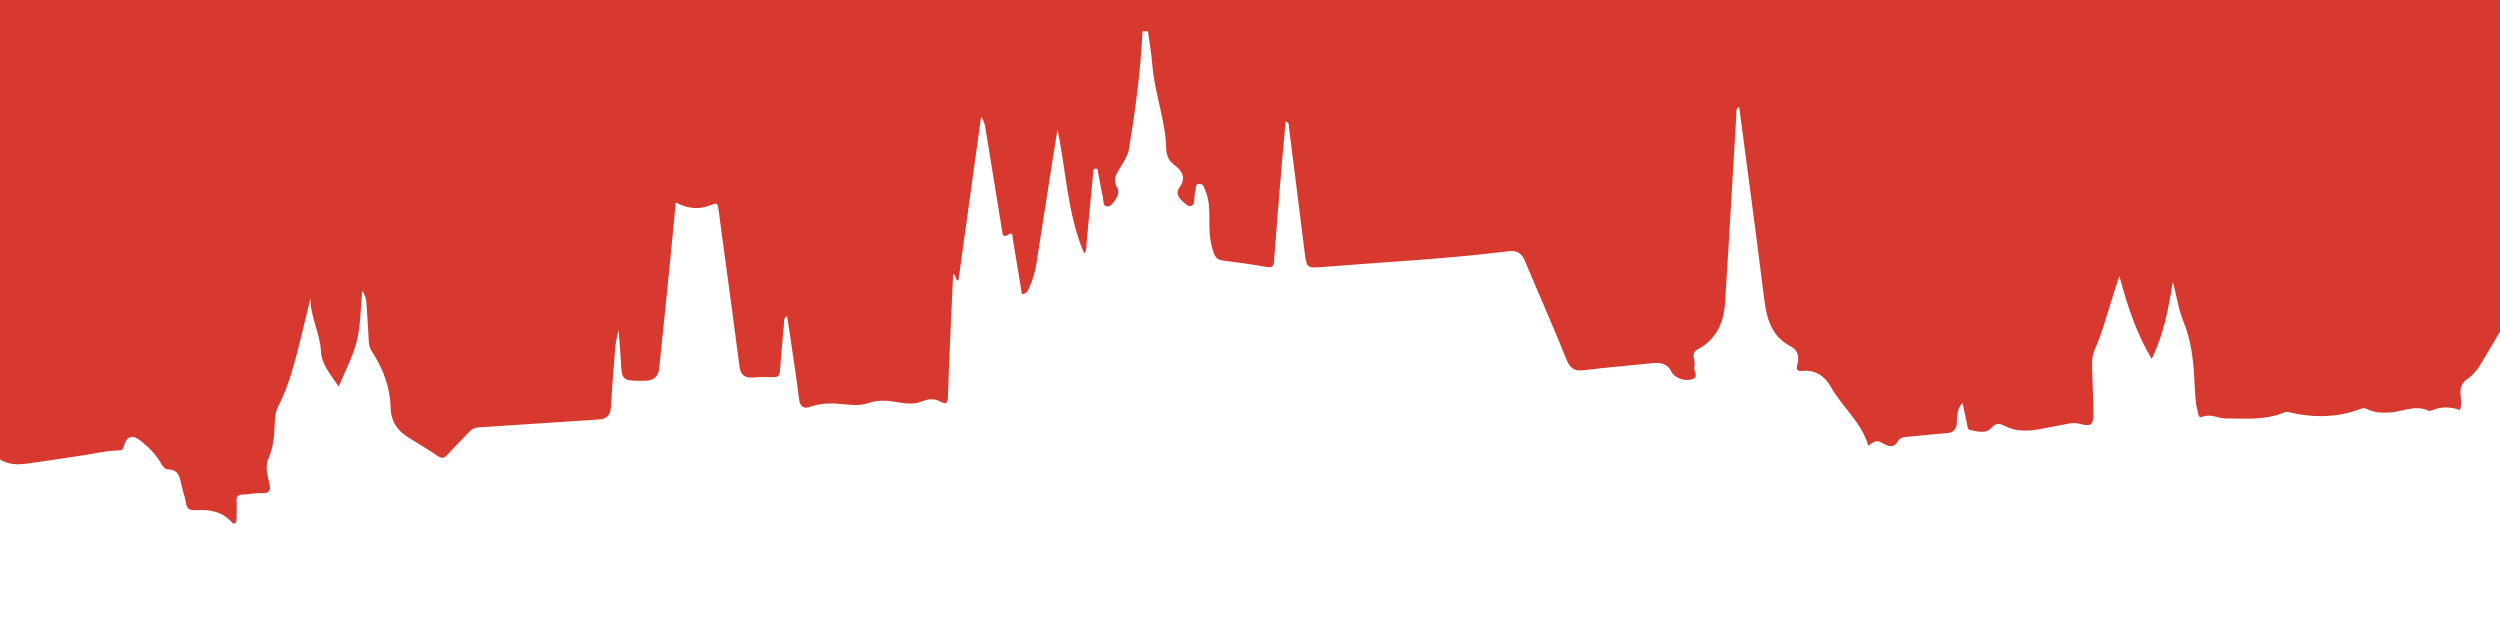
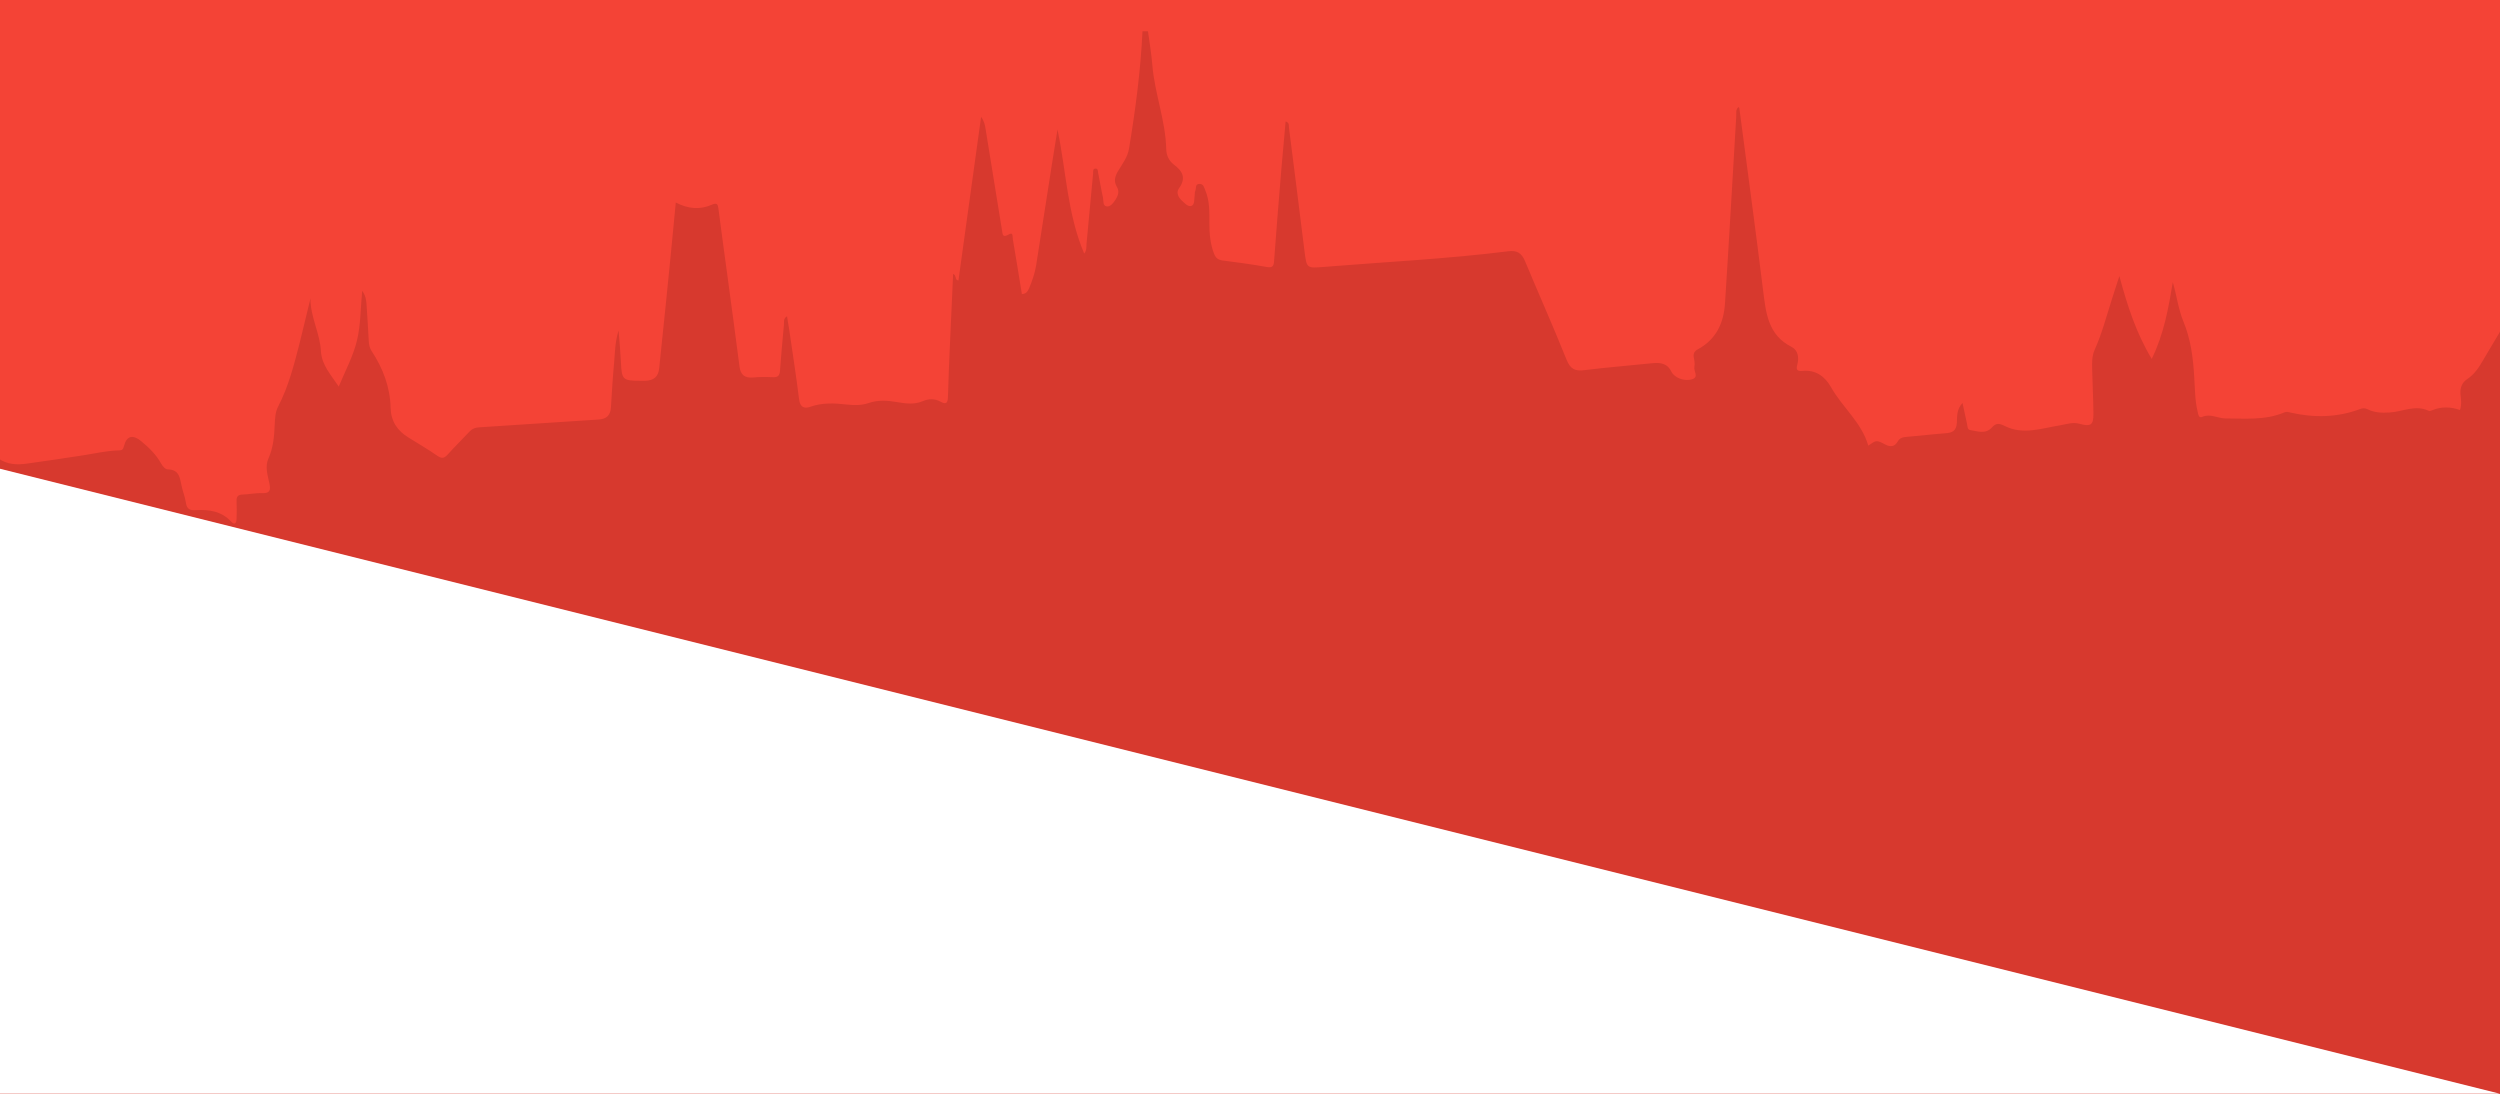
- <svg xmlns="http://www.w3.org/2000/svg" version="1.2" id="Layer_1" viewBox="150 300 1600 400" style="enable-background:new 0 0 1920 1080;" xml:space="preserve">
-   <rect width="1920" height="1020" fill="#d7392e" />
+ <svg xmlns="http://www.w3.org/2000/svg" version="1.2" id="Layer_1" viewBox="150 300 1600 700" style="enable-background:new 0 0 1920 1080;" xml:space="preserve">
+   <rect width="1920" height="1020" fill="#f44336" />
  <g>
-     <path d="M1784,538.7c-9.8-13-18.8-26.7-26.1-41.8c-5.4,12.2-12.4,22.7-18.7,33.6c-2.7,4.7-5.6,9.1-10.3,12.2   c-3.3,2.2-4.5,5.6-4.2,9.5c0.3,3.2,0.9,6.5-0.3,10.2c-6-2.1-12-2.3-17.9,0.2c-0.7,0.3-1.7,0.6-2.2,0.3c-8.6-4.1-16.8,0.7-25.1,1.1   c-4.9,0.3-9.6,0.1-14-2.1c-1.7-0.8-3-0.8-4.8-0.1c-14.4,5.4-29.2,5.7-44.2,2.3c-1.6-0.4-2.9-0.8-4.4-0.1c-12.1,5.1-25,3.8-37.5,3.8   c-4.8,0-9.6-3.3-14.9-1c-2.3,1-2.5-1.7-2.9-3.3c-1.8-7.3-1.7-14.9-2.2-22.3c-0.7-12.2-2.2-24-6.9-35.4c-3.3-8-4.3-16.7-6.8-25.2   c-2.8,16.5-5.6,33-13.5,49.1c-10.1-16.8-15.7-34.5-20.7-53c-1.7,5.2-3.4,10.3-5,15.5c-3.4,10.6-6.2,21.4-10.8,31.6   c-1.9,4.2-1.7,8.6-1.6,13c0.2,9.2,0.7,18.4,0.8,27.7c0.1,7.6-1.7,8.7-9,6.7c-4.2-1.2-8.2,0.3-12.3,1c-11.6,1.8-23.7,6.4-35.5,0.4   c-3.2-1.6-5.5-2.1-8.1,0.9c-4.1,4.6-9.3,2.5-14.1,1.7c-1.7-0.3-1.6-2.5-1.9-3.9c-0.9-4.1-1.8-8.2-2.9-13.4   c-3.9,4.2-3.4,8.8-3.6,12.5c-0.3,5.5-3,6.6-7.5,6.9c-8.2,0.6-16.4,1.6-24.7,2.3c-2.4,0.2-4.3,0.6-5.7,3c-1.8,3.2-4.6,3.7-7.9,1.9   c-5.7-3-5.7-2.9-10.9,0.7c-4.3-14.9-16.6-24.5-23.9-37.5c-4-7-9.9-11.2-18.5-10.3c-3.5,0.3-3.8-1.2-3-4.1c1.2-4.5,0.4-9.2-3.7-11.3   c-15.1-7.6-16.4-21.7-18.2-36c-4.8-38.9-10.1-77.7-15.2-116.6c0-0.3-0.3-0.6-0.6-0.9c-1.9,1.7-1.3,3.9-1.4,5.9   c-2.4,39.9-4.6,79.8-7.2,119.7c-0.8,12.5-5.6,23.1-17.3,29.4c-2.1,1.1-3.1,2.6-2.7,5.1c0.4,2.1,0.8,4.3,0.4,6.3   c-0.6,2.6,3.1,6.4-1.4,7.8c-5,1.6-11.3-0.9-13.3-4.8c-2.7-5.6-7.4-6-12.7-5.4c-14.3,1.5-28.7,2.6-43,4.4c-6.1,0.8-9-0.8-11.4-6.7   c-8.5-21.2-17.8-42-26.6-63.1c-2.1-5.1-5.1-7-10.6-6.3c-39.1,4.9-78.5,6.8-117.8,10c-11.3,0.9-11.3,1.1-12.7-9.9   c-3.3-26.5-6.6-53-10-79.5c-0.1-1.2,0.4-2.8-2.1-3.7c-0.9,9.8-1.8,19.4-2.6,29c-1.7,20.1-3.3,40.2-4.8,60.4c-0.2,3-0.9,4.4-4.5,3.8   c-9.5-1.7-19-3-28.5-4.2c-2.9-0.4-4.4-1.7-5.4-4.3c-2.4-6.2-3-12.7-3-19.2c0-7.3,0.3-14.7-2.7-21.6c-0.7-1.7-1.1-4-3.7-3.9   c-2.9,0.1-1.9,2.8-2.6,4.4c-0.4,0.9-0.3,1.9-0.4,2.8c-0.4,2.4,0.1,5.9-1.9,6.8c-2.2,1-4.4-1.6-6.3-3.3c-2.3-2.1-3.8-5.2-1.9-7.8   c4.9-6.7,2.3-11.2-3.4-15.4c-3-2.3-4.6-5.9-4.7-9.6c-0.4-18.4-7.4-35.7-8.9-53.9c-0.6-7.3-1.8-14.5-2.8-21.7c-1.2,0-2.3,0-3.5,0   c-1.2,25.2-4.5,50.1-8.6,75c-0.9,5.5-4.2,9.8-7,14.4c-2,3.4-3,6.5-0.8,10.2c1.7,2.8,0.8,5.6-0.8,8.1c-1.4,2.1-3.2,4.7-5.7,4.4   c-2.6-0.3-2-3.6-2.4-5.7c-1.2-5.2-2-10.6-3.1-15.8c-0.2-1,0-2.7-1.5-2.7c-2.1-0.1-1.6,1.9-1.7,3c-1.4,14.9-2.8,29.9-4.2,44.8   c-0.2,2,0.3,4.2-1.5,6.6c-10.9-25.6-11.5-52.8-17.1-79.4c-1.1,6.8-2.2,13.7-3.3,20.5c-3.5,22.2-6.9,44.4-10.4,66.6   c-0.8,4.9-2.5,9.7-4.4,14.3c-0.9,2-1.8,3.8-4.7,3.9c-1.9-11.7-3.8-23.5-5.8-35.2c-0.3-1.5,0.5-4.9-2.9-2.8c-3.7,2.1-3.6-0.3-4-2.7   c-3.5-21.6-7-43.2-10.5-64.8c-0.4-2.7-1-5.4-2.9-7.9c-4.8,34.9-9.7,69.7-14.5,104.7c-2.5-0.2-1.1-3.3-3.4-4.2   c-0.7,14.9-1.3,29.6-2,44.3c-0.5,11.3-1,22.7-1.3,34c-0.1,3.6-0.6,5.8-4.7,3.5c-3.8-2.1-7.6-2-11.6-0.3c-5.2,2.2-10.6,1.5-15.9,0.6   c-6.3-1.1-12.5-1.6-18.8,0.6c-4.4,1.5-9.1,1.4-13.7,0.9c-7.9-0.9-15.6-1.3-23.3,1.4c-3.8,1.4-6.7,0.5-7.3-4.8   c-1.8-14.9-4.2-29.7-6.3-44.5c-0.4-2.8-0.9-5.5-1.4-8.6c-2.6,1.6-1.8,3.8-2,5.5c-0.9,9.8-1.8,19.5-2.5,29.3   c-0.2,3.1-1.3,4.4-4.6,4.2c-4.2-0.2-8.5-0.2-12.7,0.2c-5.2,0.4-7.9-1.6-8.6-6.9c-2.4-19.1-5.1-38.1-7.6-57.1c-2-14.7-4-29.3-5.9-44   c-0.4-2.7-0.7-4.1-4.2-2.6c-7.6,3.4-15.3,2.7-23.1-1.4c-2,21.1-4,41.7-6.1,62.3c-1.4,14.5-3.1,29-4.5,43.6   c-0.5,5.7-3.6,8.1-9.1,8.2c-1,0-1.9,0-2.9,0c-11.4,0-12-0.7-12.5-11.9c-0.3-6.3-0.9-12.6-1.5-20.3c-2.4,7.7-2.3,14.4-2.9,21   c-0.9,9.4-1.4,18.8-2,28.2c-0.3,5.2-2.9,7.5-8,7.8c-25.5,1.6-51,3.4-76.5,5c-2.6,0.2-4.3,0.9-6,2.7c-4.6,4.9-9.4,9.6-13.9,14.6   c-2.2,2.4-3.7,3-6.7,0.9c-6-4.2-12.3-7.8-18.5-11.7c-7.1-4.3-11.2-10.5-11.4-18.8c-0.3-13.5-4.9-25.5-12.2-36.6   c-1.3-2-1.7-4.2-1.8-6.5c-0.4-7.7-0.9-15.4-1.4-23c-0.2-2.8-0.4-5.6-2.8-9c-1.1,11.3-0.9,21.6-3.3,31.6   c-2.4,10.2-7.4,19.3-11.7,29.7c-4.9-7.4-10.9-13.7-11.4-22.6c-0.6-11.6-6.8-22-6.7-33.8c-2.4,9.5-4.5,19-6.9,28.4   c-3.6,14-7.1,27.9-13.8,40.8c-1.9,3.6-2,7.8-2.2,11.8c-0.3,7.3-0.9,14.5-4,21.4c-2.4,5.3-0.4,11,0.7,16.4c0.8,4.1,0,6-4.6,5.8   c-4.2-0.2-8.4,0.8-12.6,0.9c-3,0.1-4,1.3-3.9,4.2c0.2,3.8,0.1,7.7,0,11.5c-0.1,2.3-1,4.2-3.4,1.7c-6.2-6.8-14.3-7.9-22.7-7.4   c-3.7,0.2-5.7-0.6-6.3-4.6c-0.5-3.6-1.9-7-2.7-10.6c-1.2-5.1-1.3-10.7-8.8-10.9c-1.8,0-3.3-1.9-4.3-3.6   c-3.2-5.8-7.8-10.3-12.9-14.5c-5.1-4.2-9.2-3.6-10.9,3c-0.9,3.4-1.8,2.8-4.6,3c-7.2,0.3-14.4,2-21.6,3.1c-12,1.8-23.9,3.7-35.9,5.3   c-6.4,0.9-12.7,0.7-18.3-3.3c-2.5-1.8-4.5-1.1-6.7,0.7c-4.1,3.3-7.7,7-10.6,11.3v140.5H1784V538.7z" fill="white" />
+     <path d="M1784,538.7c-9.8-13-18.8-26.7-26.1-41.8c-5.4,12.2-12.4,22.7-18.7,33.6c-2.7,4.7-5.6,9.1-10.3,12.2   c-3.3,2.2-4.5,5.6-4.2,9.5c0.3,3.2,0.9,6.5-0.3,10.2c-6-2.1-12-2.3-17.9,0.2c-0.7,0.3-1.7,0.6-2.2,0.3c-8.6-4.1-16.8,0.7-25.1,1.1   c-4.9,0.3-9.6,0.1-14-2.1c-1.7-0.8-3-0.8-4.8-0.1c-14.4,5.4-29.2,5.7-44.2,2.3c-1.6-0.4-2.9-0.8-4.4-0.1c-12.1,5.1-25,3.8-37.5,3.8   c-4.8,0-9.6-3.3-14.9-1c-2.3,1-2.5-1.7-2.9-3.3c-1.8-7.3-1.7-14.9-2.2-22.3c-0.7-12.2-2.2-24-6.9-35.4c-3.3-8-4.3-16.7-6.8-25.2   c-2.8,16.5-5.6,33-13.5,49.1c-10.1-16.8-15.7-34.5-20.7-53c-1.7,5.2-3.4,10.3-5,15.5c-3.4,10.6-6.2,21.4-10.8,31.6   c-1.9,4.2-1.7,8.6-1.6,13c0.2,9.2,0.7,18.4,0.8,27.7c0.1,7.6-1.7,8.7-9,6.7c-4.2-1.2-8.2,0.3-12.3,1c-11.6,1.8-23.7,6.4-35.5,0.4   c-3.2-1.6-5.5-2.1-8.1,0.9c-4.1,4.6-9.3,2.5-14.1,1.7c-1.7-0.3-1.6-2.5-1.9-3.9c-0.9-4.1-1.8-8.2-2.9-13.4   c-3.9,4.2-3.4,8.8-3.6,12.5c-0.3,5.5-3,6.6-7.5,6.9c-8.2,0.6-16.4,1.6-24.7,2.3c-2.4,0.2-4.3,0.6-5.7,3c-1.8,3.2-4.6,3.7-7.9,1.9   c-5.7-3-5.7-2.9-10.9,0.7c-4.3-14.9-16.6-24.5-23.9-37.5c-4-7-9.9-11.2-18.5-10.3c-3.5,0.3-3.8-1.2-3-4.1c1.2-4.5,0.4-9.2-3.7-11.3   c-15.1-7.6-16.4-21.7-18.2-36c-4.8-38.9-10.1-77.7-15.2-116.6c0-0.3-0.3-0.6-0.6-0.9c-1.9,1.7-1.3,3.9-1.4,5.9   c-2.4,39.9-4.6,79.8-7.2,119.7c-0.8,12.5-5.6,23.1-17.3,29.4c-2.1,1.1-3.1,2.6-2.7,5.1c0.4,2.1,0.8,4.3,0.4,6.3   c-0.6,2.6,3.1,6.4-1.4,7.8c-5,1.6-11.3-0.9-13.3-4.8c-2.7-5.6-7.4-6-12.7-5.4c-14.3,1.5-28.7,2.6-43,4.4c-6.1,0.8-9-0.8-11.4-6.7   c-8.5-21.2-17.8-42-26.6-63.1c-2.1-5.1-5.1-7-10.6-6.3c-39.1,4.9-78.5,6.8-117.8,10c-11.3,0.9-11.3,1.1-12.7-9.9   c-3.3-26.5-6.6-53-10-79.5c-0.1-1.2,0.4-2.8-2.1-3.7c-0.9,9.8-1.8,19.4-2.6,29c-1.7,20.1-3.3,40.2-4.8,60.4c-0.2,3-0.9,4.4-4.5,3.8   c-9.5-1.7-19-3-28.5-4.2c-2.9-0.4-4.4-1.7-5.4-4.3c-2.4-6.2-3-12.7-3-19.2c0-7.3,0.3-14.7-2.7-21.6c-0.7-1.7-1.1-4-3.7-3.9   c-2.9,0.1-1.9,2.8-2.6,4.4c-0.4,0.9-0.3,1.9-0.4,2.8c-0.4,2.4,0.1,5.9-1.9,6.8c-2.2,1-4.4-1.6-6.3-3.3c-2.3-2.1-3.8-5.2-1.9-7.8   c4.9-6.7,2.3-11.2-3.4-15.4c-3-2.3-4.6-5.9-4.7-9.6c-0.4-18.4-7.4-35.7-8.9-53.9c-0.6-7.3-1.8-14.5-2.8-21.7c-1.2,0-2.3,0-3.5,0   c-1.2,25.2-4.5,50.1-8.6,75c-0.9,5.5-4.2,9.8-7,14.4c-2,3.4-3,6.5-0.8,10.2c1.7,2.8,0.8,5.6-0.8,8.1c-1.4,2.1-3.2,4.7-5.7,4.4   c-2.6-0.3-2-3.6-2.4-5.7c-1.2-5.2-2-10.6-3.1-15.8c-0.2-1,0-2.7-1.5-2.7c-2.1-0.1-1.6,1.9-1.7,3c-1.4,14.9-2.8,29.9-4.2,44.8   c-0.2,2,0.3,4.2-1.5,6.6c-10.9-25.6-11.5-52.8-17.1-79.4c-1.1,6.8-2.2,13.7-3.3,20.5c-3.5,22.2-6.9,44.4-10.4,66.6   c-0.8,4.9-2.5,9.7-4.4,14.3c-0.9,2-1.8,3.8-4.7,3.9c-1.9-11.7-3.8-23.5-5.8-35.2c-0.3-1.5,0.5-4.9-2.9-2.8c-3.7,2.1-3.6-0.3-4-2.7   c-3.5-21.6-7-43.2-10.5-64.8c-0.4-2.7-1-5.4-2.9-7.9c-4.8,34.9-9.7,69.7-14.5,104.7c-2.5-0.2-1.1-3.3-3.4-4.2   c-0.7,14.9-1.3,29.6-2,44.3c-0.5,11.3-1,22.7-1.3,34c-0.1,3.6-0.6,5.8-4.7,3.5c-3.8-2.1-7.6-2-11.6-0.3c-5.2,2.2-10.6,1.5-15.9,0.6   c-6.3-1.1-12.5-1.6-18.8,0.6c-4.4,1.5-9.1,1.4-13.7,0.9c-7.9-0.9-15.6-1.3-23.3,1.4c-3.8,1.4-6.7,0.5-7.3-4.8   c-1.8-14.9-4.2-29.7-6.3-44.5c-0.4-2.8-0.9-5.5-1.4-8.6c-2.6,1.6-1.8,3.8-2,5.5c-0.9,9.8-1.8,19.5-2.5,29.3   c-0.2,3.1-1.3,4.4-4.6,4.2c-4.2-0.2-8.5-0.2-12.7,0.2c-5.2,0.4-7.9-1.6-8.6-6.9c-2.4-19.1-5.1-38.1-7.6-57.1c-2-14.7-4-29.3-5.9-44   c-0.4-2.7-0.7-4.1-4.2-2.6c-7.6,3.4-15.3,2.7-23.1-1.4c-2,21.1-4,41.7-6.1,62.3c-1.4,14.5-3.1,29-4.5,43.6   c-0.5,5.7-3.6,8.1-9.1,8.2c-1,0-1.9,0-2.9,0c-11.4,0-12-0.7-12.5-11.9c-0.3-6.3-0.9-12.6-1.5-20.3c-2.4,7.7-2.3,14.4-2.9,21   c-0.9,9.4-1.4,18.8-2,28.2c-0.3,5.2-2.9,7.5-8,7.8c-25.5,1.6-51,3.4-76.5,5c-2.6,0.2-4.3,0.9-6,2.7c-4.6,4.9-9.4,9.6-13.9,14.6   c-2.2,2.4-3.7,3-6.7,0.9c-6-4.2-12.3-7.8-18.5-11.7c-7.1-4.3-11.2-10.5-11.4-18.8c-0.3-13.5-4.9-25.5-12.2-36.6   c-1.3-2-1.7-4.2-1.8-6.5c-0.4-7.7-0.9-15.4-1.4-23c-0.2-2.8-0.4-5.6-2.8-9c-1.1,11.3-0.9,21.6-3.3,31.6   c-2.4,10.2-7.4,19.3-11.7,29.7c-4.9-7.4-10.9-13.7-11.4-22.6c-0.6-11.6-6.8-22-6.7-33.8c-2.4,9.5-4.5,19-6.9,28.4   c-3.6,14-7.1,27.9-13.8,40.8c-1.9,3.6-2,7.8-2.2,11.8c-0.3,7.3-0.9,14.5-4,21.4c-2.4,5.3-0.4,11,0.7,16.4c0.8,4.1,0,6-4.6,5.8   c-4.2-0.2-8.4,0.8-12.6,0.9c-3,0.1-4,1.3-3.9,4.2c0.2,3.8,0.1,7.7,0,11.5c-0.1,2.3-1,4.2-3.4,1.7c-6.2-6.8-14.3-7.9-22.7-7.4   c-3.7,0.2-5.7-0.6-6.3-4.6c-0.5-3.6-1.9-7-2.7-10.6c-1.2-5.1-1.3-10.7-8.8-10.9c-1.8,0-3.3-1.9-4.3-3.6   c-3.2-5.8-7.8-10.3-12.9-14.5c-5.1-4.2-9.2-3.6-10.9,3c-0.9,3.4-1.8,2.8-4.6,3c-7.2,0.3-14.4,2-21.6,3.1c-12,1.8-23.9,3.7-35.9,5.3   c-6.4,0.9-12.7,0.7-18.3-3.3c-2.5-1.8-4.5-1.1-6.7,0.7c-4.1,3.3-7.7,7-10.6,11.3v140.5H1784V538.7z" fill="#d7392e" />
  </g>
+   <polygon points="150,690 150,1300 1750,1300 1750,690 " fill="#d7392e" />
+   <polygon points="150,1000 150,600 1750,1000" fill="white" />
</svg>
